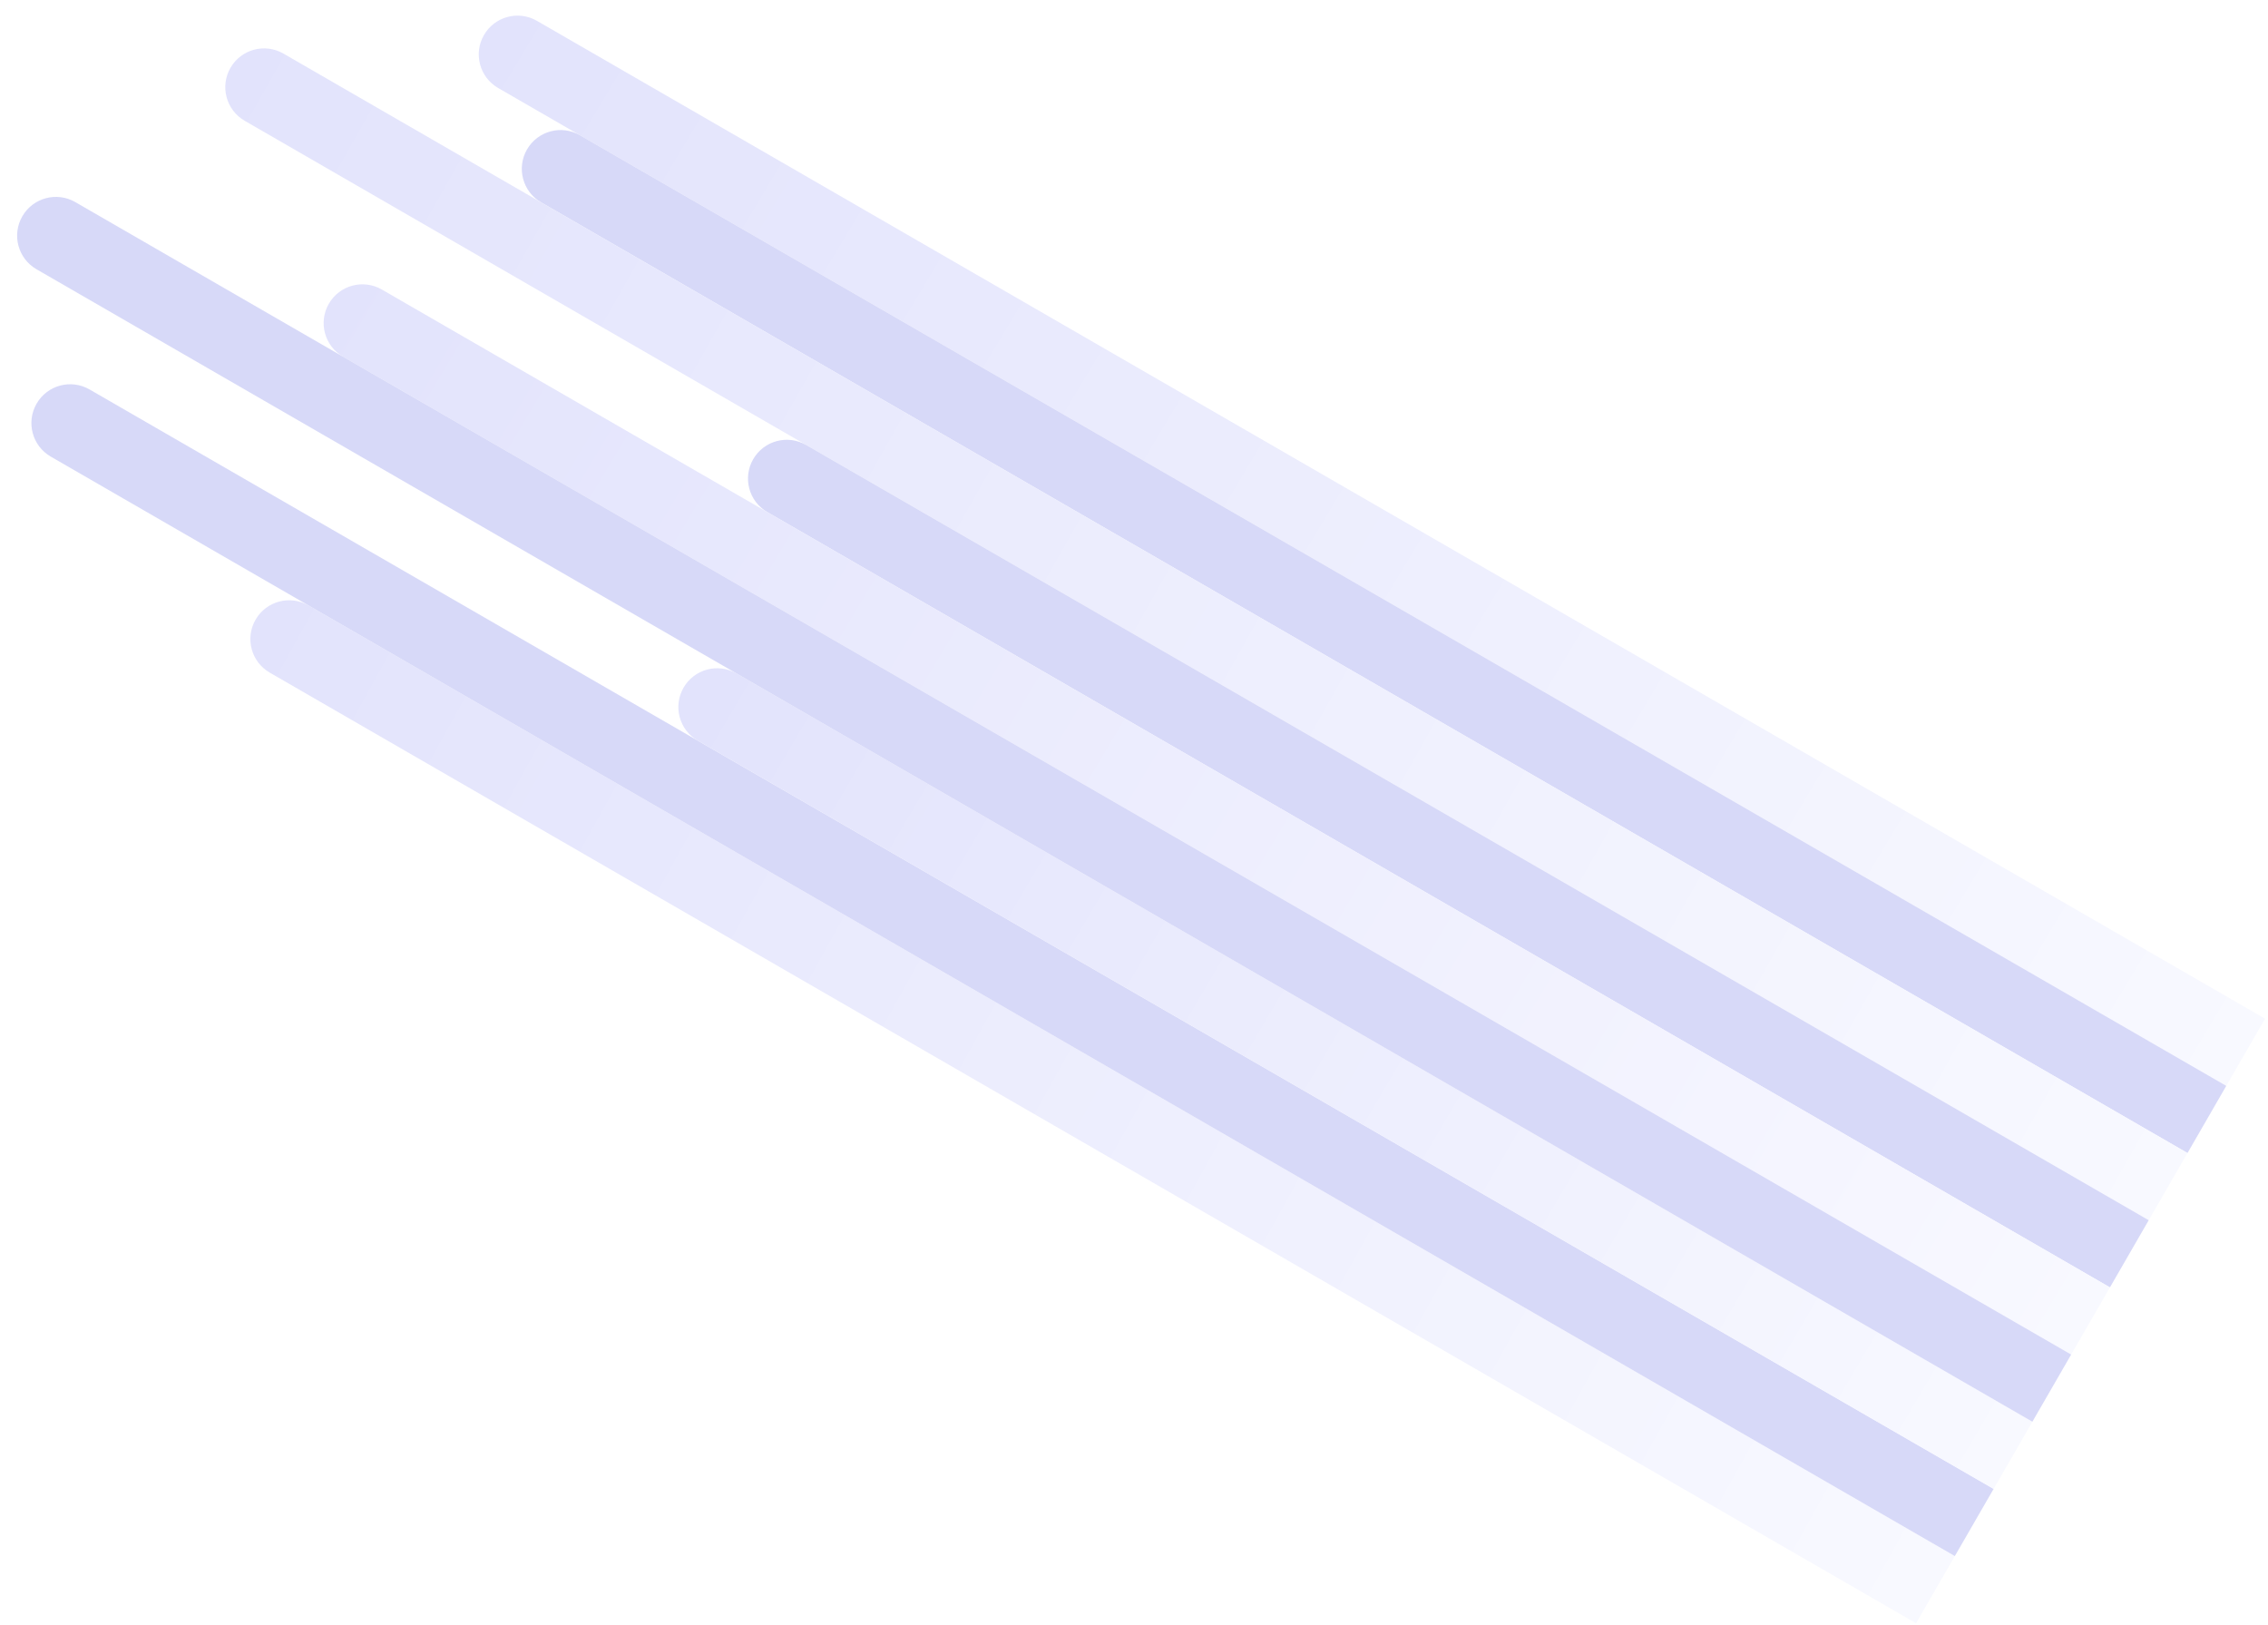
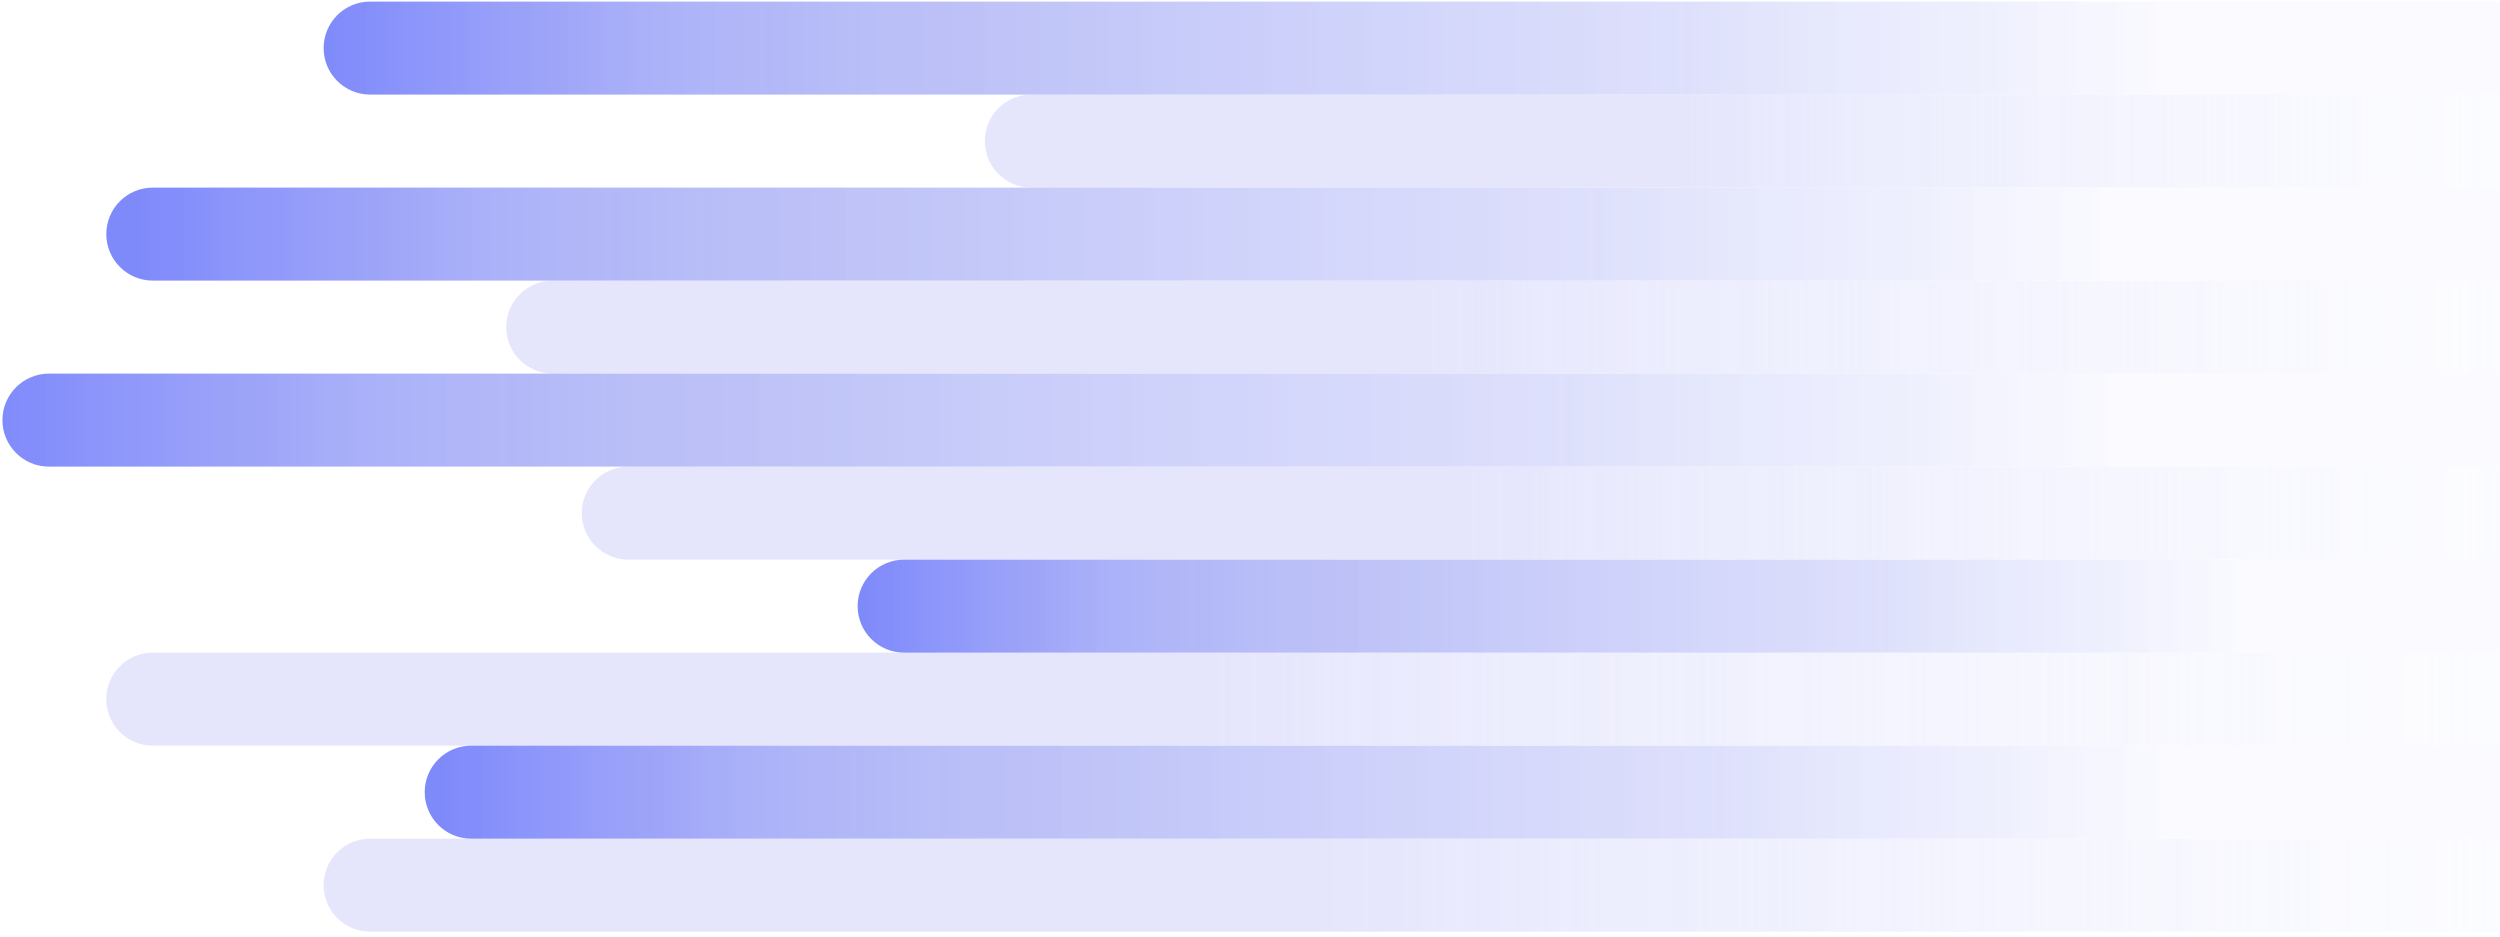
- <svg xmlns="http://www.w3.org/2000/svg" xmlns:xlink="http://www.w3.org/1999/xlink" width="581" height="416" viewBox="0 0 581 416" version="1.1">
-   <g id="Canvas" transform="translate(-92 199)">
-     <g id="rays">
-       <g id="Group 4.1">
-         <g id="Rectangle 2">
-           <use xlink:href="#path0_fill" transform="matrix(0.866025 0.5 -0.5 0.866025 220.943 -198.63)" fill="url(#paint0_linear)" />
+ <svg xmlns="http://www.w3.org/2000/svg" xmlns:xlink="http://www.w3.org/1999/xlink" width="534" height="200" viewBox="0 0 534 200" version="1.1">
+   <g id="Canvas" transform="translate(-49 136)">
+     <g id="rays" opacity="0.9">
+       <g id="rays">
+         <g id="Group 4.1">
+           <g id="Rectangle 2">
+             <use xlink:href="#path0_fill" transform="matrix(1 6.42663e-16 8.52722e-16 -1 118.126 63.0081)" fill="url(#paint0_linear)" />
+           </g>
+           <g id="Rectangle 2.2">
+             <use xlink:href="#path1_fill" transform="matrix(1 6.42796e-16 8.46807e-16 -1 71.7045 23.2739)" fill="url(#paint1_linear)" />
+           </g>
+           <g id="Rectangle 2.4">
+             <use xlink:href="#path2_fill" transform="matrix(1 6.42663e-16 8.52722e-16 -1 173.27 -16.4604)" fill="url(#paint2_linear)" />
+           </g>
+           <g id="Rectangle 2.5">
+             <use xlink:href="#path3_fill" transform="matrix(1 6.42663e-16 -8.52722e-16 1 259.357 -115.796)" fill="url(#paint3_linear)" />
+           </g>
+           <g id="Rectangle 2.7">
+             <use xlink:href="#path4_fill" transform="matrix(1 6.42663e-16 -8.52722e-16 1 157.129 -76.0618)" fill="url(#paint4_linear)" />
+           </g>
        </g>
-         <g id="Rectangle 2.1">
-           <use xlink:href="#path1_fill" transform="matrix(0.866025 0.5 -0.5 0.866025 231.971 -169.322)" fill="#D7D9F8" />
-         </g>
-         <g id="Rectangle 2.2">
-           <use xlink:href="#path2_fill" transform="matrix(0.866025 0.5 -0.5 0.866025 156.01 -190.238)" fill="url(#paint2_linear)" />
-         </g>
-         <g id="Rectangle 2.3">
-           <use xlink:href="#path3_fill" transform="matrix(0.866025 0.5 -0.5 0.866025 289.916 -89.9863)" fill="#D7D9F8" />
-         </g>
-         <g id="Rectangle 2.4">
-           <use xlink:href="#path4_fill" transform="matrix(0.866025 0.5 -0.5 0.866025 181.208 -129.808)" fill="url(#paint4_linear)" />
-         </g>
-         <g id="Rectangle 2.5">
-           <use xlink:href="#path1_fill" transform="matrix(0.866025 0.5 0.5 -0.866025 152.502 -31.6788)" fill="url(#paint5_linear)" />
-         </g>
-         <g id="Rectangle 2.6">
-           <use xlink:href="#path2_fill" transform="matrix(0.866025 0.5 0.5 -0.866025 96.4085 -87.0051)" fill="#D7D9F8" />
-         </g>
-         <g id="Rectangle 2.7">
-           <use xlink:href="#path5_fill" transform="matrix(0.866025 0.5 0.5 -0.866025 262.141 -14.2602)" fill="url(#paint7_linear)" />
-         </g>
-         <g id="Rectangle 2.8">
-           <use xlink:href="#path6_fill" transform="matrix(0.866025 0.5 0.5 -0.866025 92.7519 -134.997)" fill="#D7D9F8" />
+       </g>
+       <g id="rays">
+         <g id="Group 4.1">
+           <g id="Rectangle 2">
+             <use xlink:href="#path0_fill" transform="matrix(1 -7.53685e-16 9.63744e-16 1 118.126 -135.663)" fill="url(#paint5_linear)" />
+           </g>
+           <g id="Rectangle 2.2">
+             <use xlink:href="#path1_fill" transform="matrix(1 -7.53685e-16 9.63744e-16 1 71.7045 -95.9289)" fill="url(#paint6_linear)" />
+           </g>
+           <g id="Rectangle 2.4">
+             <use xlink:href="#path5_fill" transform="matrix(1 -7.80722e-16 9.29884e-16 1 49.5208 -56.1946)" fill="url(#paint7_linear)" />
+           </g>
+           <g id="Rectangle 2.5">
+             <use xlink:href="#path6_fill" transform="matrix(1 -7.53685e-16 -9.63744e-16 -1 139.718 43.141)" fill="url(#paint8_linear)" />
+           </g>
+           <g id="Rectangle 2.7">
+             <use xlink:href="#path7_fill" transform="matrix(1 -7.53685e-16 -9.63744e-16 -1 232.189 3.40677)" fill="url(#paint9_linear)" />
+           </g>
        </g>
      </g>
    </g>
  </g>
  <defs>
-     <linearGradient id="paint0_linear" x1="0" y1="0" x2="1" y2="0" gradientUnits="userSpaceOnUse" gradientTransform="matrix(516.594 2.67763 -70.2346 19020.1 37.1981 -9504.14)">
-       <stop offset="0" stop-color="#E2E3FC" />
-       <stop offset="1" stop-color="#F8F9FF" />
+     <linearGradient id="paint0_linear" x1="0" y1="0" x2="1" y2="0" gradientUnits="userSpaceOnUse" gradientTransform="matrix(461.371 -0.0683178 1.59858 21944.8 0.203196 -10963.6)">
+       <stop offset="0.459" stop-color="#E2E3FC" />
+       <stop offset="1" stop-color="#F8F9FF" stop-opacity="0.53" />
    </linearGradient>
-     <linearGradient id="paint2_linear" x1="0" y1="0" x2="1" y2="0" gradientUnits="userSpaceOnUse" gradientTransform="matrix(568.837 -0.0683178 1.97093 21944.8 0.250526 -10963.6)">
-       <stop offset="0" stop-color="#E2E3FC" />
-       <stop offset="1" stop-color="#F8F9FF" />
+     <linearGradient id="paint1_linear" x1="0" y1="0" x2="1" y2="0" gradientUnits="userSpaceOnUse" gradientTransform="matrix(507.442 -0.0683178 1.7582 21944.8 0.223487 -10963.6)">
+       <stop offset="0.459" stop-color="#E2E3FC" />
+       <stop offset="1" stop-color="#F8F9FF" stop-opacity="0.53" />
    </linearGradient>
-     <linearGradient id="paint4_linear" x1="0" y1="0" x2="1" y2="0" gradientUnits="userSpaceOnUse" gradientTransform="matrix(516.351 2.42636 -63.6439 18111.4 32.2871 -9048.93)">
-       <stop offset="0" stop-color="#E2E3FC" />
-       <stop offset="0.889" stop-color="#F6F6FF" />
-       <stop offset="1" stop-color="#F8F9FF" />
+     <linearGradient id="paint2_linear" x1="0" y1="0" x2="1" y2="0" gradientUnits="userSpaceOnUse" gradientTransform="matrix(406.642 -0.0683178 1.40895 21944.8 0.179092 -10963.6)">
+       <stop offset="0.459" stop-color="#E2E3FC" />
+       <stop offset="1" stop-color="#F8F9FF" stop-opacity="0.53" />
    </linearGradient>
-     <linearGradient id="paint5_linear" x1="0" y1="0" x2="1" y2="0" gradientUnits="userSpaceOnUse" gradientTransform="matrix(493.712 0.211417 -5.28789 16513 2.94326 -8244.54)">
-       <stop offset="0" stop-color="#E2E3FC" />
-       <stop offset="1" stop-color="#F8F9FF" />
+     <linearGradient id="paint3_linear" x1="0" y1="0" x2="1" y2="0" gradientUnits="userSpaceOnUse" gradientTransform="matrix(321.204 -0.0683178 1.11292 21944.8 0.141464 -10963.6)">
+       <stop offset="0.459" stop-color="#E2E3FC" />
+       <stop offset="1" stop-color="#F8F9FF" stop-opacity="0.53" />
    </linearGradient>
-     <linearGradient id="paint7_linear" x1="0" y1="0" x2="1" y2="0" gradientUnits="userSpaceOnUse" gradientTransform="matrix(389.182 -0.53875 10.6642 10301.4 -1.83487 -5139.7)">
-       <stop offset="0" stop-color="#E2E3FC" />
-       <stop offset="1" stop-color="#F8F9FF" />
+     <linearGradient id="paint4_linear" x1="0" y1="0" x2="1" y2="0" gradientUnits="userSpaceOnUse" gradientTransform="matrix(422.662 -0.0683178 1.46445 21944.8 0.186148 -10963.6)">
+       <stop offset="0.459" stop-color="#E2E3FC" />
+       <stop offset="1" stop-color="#F8F9FF" stop-opacity="0.53" />
    </linearGradient>
-     <path id="path0_fill" d="M 0 9.934C 0 4.447 4.447 0 9.934 0L 521.118 0L 521.118 19.867L 9.934 19.867C 4.447 19.867 0 15.42 0 9.934L 0 9.934Z" />
-     <path id="path1_fill" d="M 0 9.934C 0 4.447 4.447 0 9.934 0L 496.914 0L 496.914 19.867L 9.934 19.867C 4.447 19.867 0 15.42 0 9.934L 0 9.934Z" />
-     <path id="path2_fill" d="M 0 9.934C 0 4.447 4.447 0 9.934 0L 573.156 0L 573.156 19.867L 9.934 19.867C 4.447 19.867 0 15.42 0 9.934L 0 9.934Z" />
-     <path id="path3_fill" d="M 0 9.934C 0 4.447 4.447 0 9.934 0L 407.064 0L 407.064 19.867L 9.934 19.867C 4.447 19.867 0 15.42 0 9.934L 0 9.934Z" />
-     <path id="path4_fill" d="M 0 9.934C 0 4.447 4.447 0 9.934 0L 521.118 0L 521.118 19.867L 9.934 19.867C 4.447 19.867 0 15.42 0 9.934L 0 9.934Z" />
-     <path id="path5_fill" d="M 0 9.934C 0 4.447 4.447 0 9.934 0L 393.255 0L 393.255 19.867L 9.934 19.867C 4.447 19.867 0 15.42 0 9.934L 0 9.934Z" />
-     <path id="path6_fill" d="M 0 9.934C 0 4.447 4.447 0 9.934 0L 600.318 0L 600.318 19.867L 9.934 19.867C 4.447 19.867 0 15.42 0 9.934L 0 9.934Z" />
+     <linearGradient id="paint5_linear" x1="0" y1="0" x2="1" y2="0" gradientUnits="userSpaceOnUse" gradientTransform="matrix(461.371 -0.0683178 1.59858 21944.8 0.203196 -10963.6)">
+       <stop offset="0" stop-color="#707CFA" />
+       <stop offset="0.149" stop-color="#9DA4F7" stop-opacity="0.962" />
+       <stop offset="0.249" stop-color="#A8AEF5" stop-opacity="0.905" />
+       <stop offset="0.624" stop-color="#D4D7FB" stop-opacity="0.847" />
+       <stop offset="0.718" stop-color="#E2E4FC" stop-opacity="0.829" />
+       <stop offset="0.851" stop-color="#F8F9FF" stop-opacity="0.8" />
+     </linearGradient>
+     <linearGradient id="paint6_linear" x1="0" y1="0" x2="1" y2="0" gradientUnits="userSpaceOnUse" gradientTransform="matrix(507.442 -0.0683178 1.7582 21944.8 0.223487 -10963.6)">
+       <stop offset="0" stop-color="#707CFA" />
+       <stop offset="0.149" stop-color="#9DA4F7" stop-opacity="0.962" />
+       <stop offset="0.249" stop-color="#A8AEF5" stop-opacity="0.905" />
+       <stop offset="0.624" stop-color="#D4D7FB" stop-opacity="0.847" />
+       <stop offset="0.718" stop-color="#E2E4FC" stop-opacity="0.829" />
+       <stop offset="0.851" stop-color="#F8F9FF" stop-opacity="0.8" />
+     </linearGradient>
+     <linearGradient id="paint7_linear" x1="0" y1="0" x2="1" y2="0" gradientUnits="userSpaceOnUse" gradientTransform="matrix(529.459 -0.0683178 1.83449 21944.8 0.233183 -10963.6)">
+       <stop offset="0" stop-color="#707CFA" />
+       <stop offset="0.149" stop-color="#9DA4F7" stop-opacity="0.962" />
+       <stop offset="0.249" stop-color="#A8AEF5" stop-opacity="0.905" />
+       <stop offset="0.624" stop-color="#D4D7FB" stop-opacity="0.847" />
+       <stop offset="0.718" stop-color="#E2E4FC" stop-opacity="0.829" />
+       <stop offset="0.851" stop-color="#F8F9FF" stop-opacity="0.8" />
+     </linearGradient>
+     <linearGradient id="paint8_linear" x1="0" y1="0" x2="1" y2="0" gradientUnits="userSpaceOnUse" gradientTransform="matrix(439.942 -0.0683178 1.52433 21944.8 0.193758 -10963.6)">
+       <stop offset="0" stop-color="#707CFA" />
+       <stop offset="0.149" stop-color="#9DA4F7" stop-opacity="0.962" />
+       <stop offset="0.249" stop-color="#A8AEF5" stop-opacity="0.905" />
+       <stop offset="0.624" stop-color="#D4D7FB" stop-opacity="0.847" />
+       <stop offset="0.718" stop-color="#E2E4FC" stop-opacity="0.829" />
+       <stop offset="0.851" stop-color="#F8F9FF" stop-opacity="0.8" />
+     </linearGradient>
+     <linearGradient id="paint9_linear" x1="0" y1="0" x2="1" y2="0" gradientUnits="userSpaceOnUse" gradientTransform="matrix(348.168 -0.0683178 1.20634 21944.8 0.153339 -10963.6)">
+       <stop offset="0" stop-color="#707CFA" />
+       <stop offset="0.149" stop-color="#9DA4F7" stop-opacity="0.962" />
+       <stop offset="0.249" stop-color="#A8AEF5" stop-opacity="0.905" />
+       <stop offset="0.624" stop-color="#D4D7FB" stop-opacity="0.847" />
+       <stop offset="0.718" stop-color="#E2E4FC" stop-opacity="0.829" />
+       <stop offset="0.851" stop-color="#F8F9FF" stop-opacity="0.8" />
+     </linearGradient>
+     <path id="path0_fill" d="M 0 9.934C 0 4.447 4.447 0 9.934 0L 464.874 0L 464.874 19.867L 9.934 19.867C 4.447 19.867 0 15.42 0 9.934Z" />
+     <path id="path1_fill" d="M 0 9.934C 0 4.447 4.447 0 9.934 0L 511.295 0L 511.295 19.867L 9.934 19.867C 4.447 19.867 0 15.42 0 9.934Z" />
+     <path id="path2_fill" d="M 0 9.934C 0 4.447 4.447 0 9.934 0L 409.73 0L 409.73 19.867L 9.934 19.867C 4.447 19.867 0 15.42 0 9.934Z" />
+     <path id="path3_fill" d="M 0 9.934C 0 4.447 4.447 0 9.934 0L 323.643 0L 323.643 19.867L 9.934 19.867C 4.447 19.867 0 15.42 0 9.934Z" />
+     <path id="path4_fill" d="M 0 9.934C 0 4.447 4.447 0 9.934 0L 425.871 0L 425.871 19.867L 9.934 19.867C 4.447 19.867 0 15.42 0 9.934Z" />
+     <path id="path5_fill" d="M 0 9.934C 0 4.447 4.447 0 9.934 0L 533.479 0L 533.479 19.867L 9.934 19.867C 4.447 19.867 0 15.42 0 9.934Z" />
+     <path id="path6_fill" d="M 0 9.934C 0 4.447 4.447 0 9.934 0L 443.282 0L 443.282 19.867L 9.934 19.867C 4.447 19.867 0 15.42 0 9.934Z" />
+     <path id="path7_fill" d="M 0 9.934C 0 4.447 4.447 0 9.934 0L 350.811 0L 350.811 19.867L 9.934 19.867C 4.447 19.867 0 15.42 0 9.934Z" />
  </defs>
</svg>
